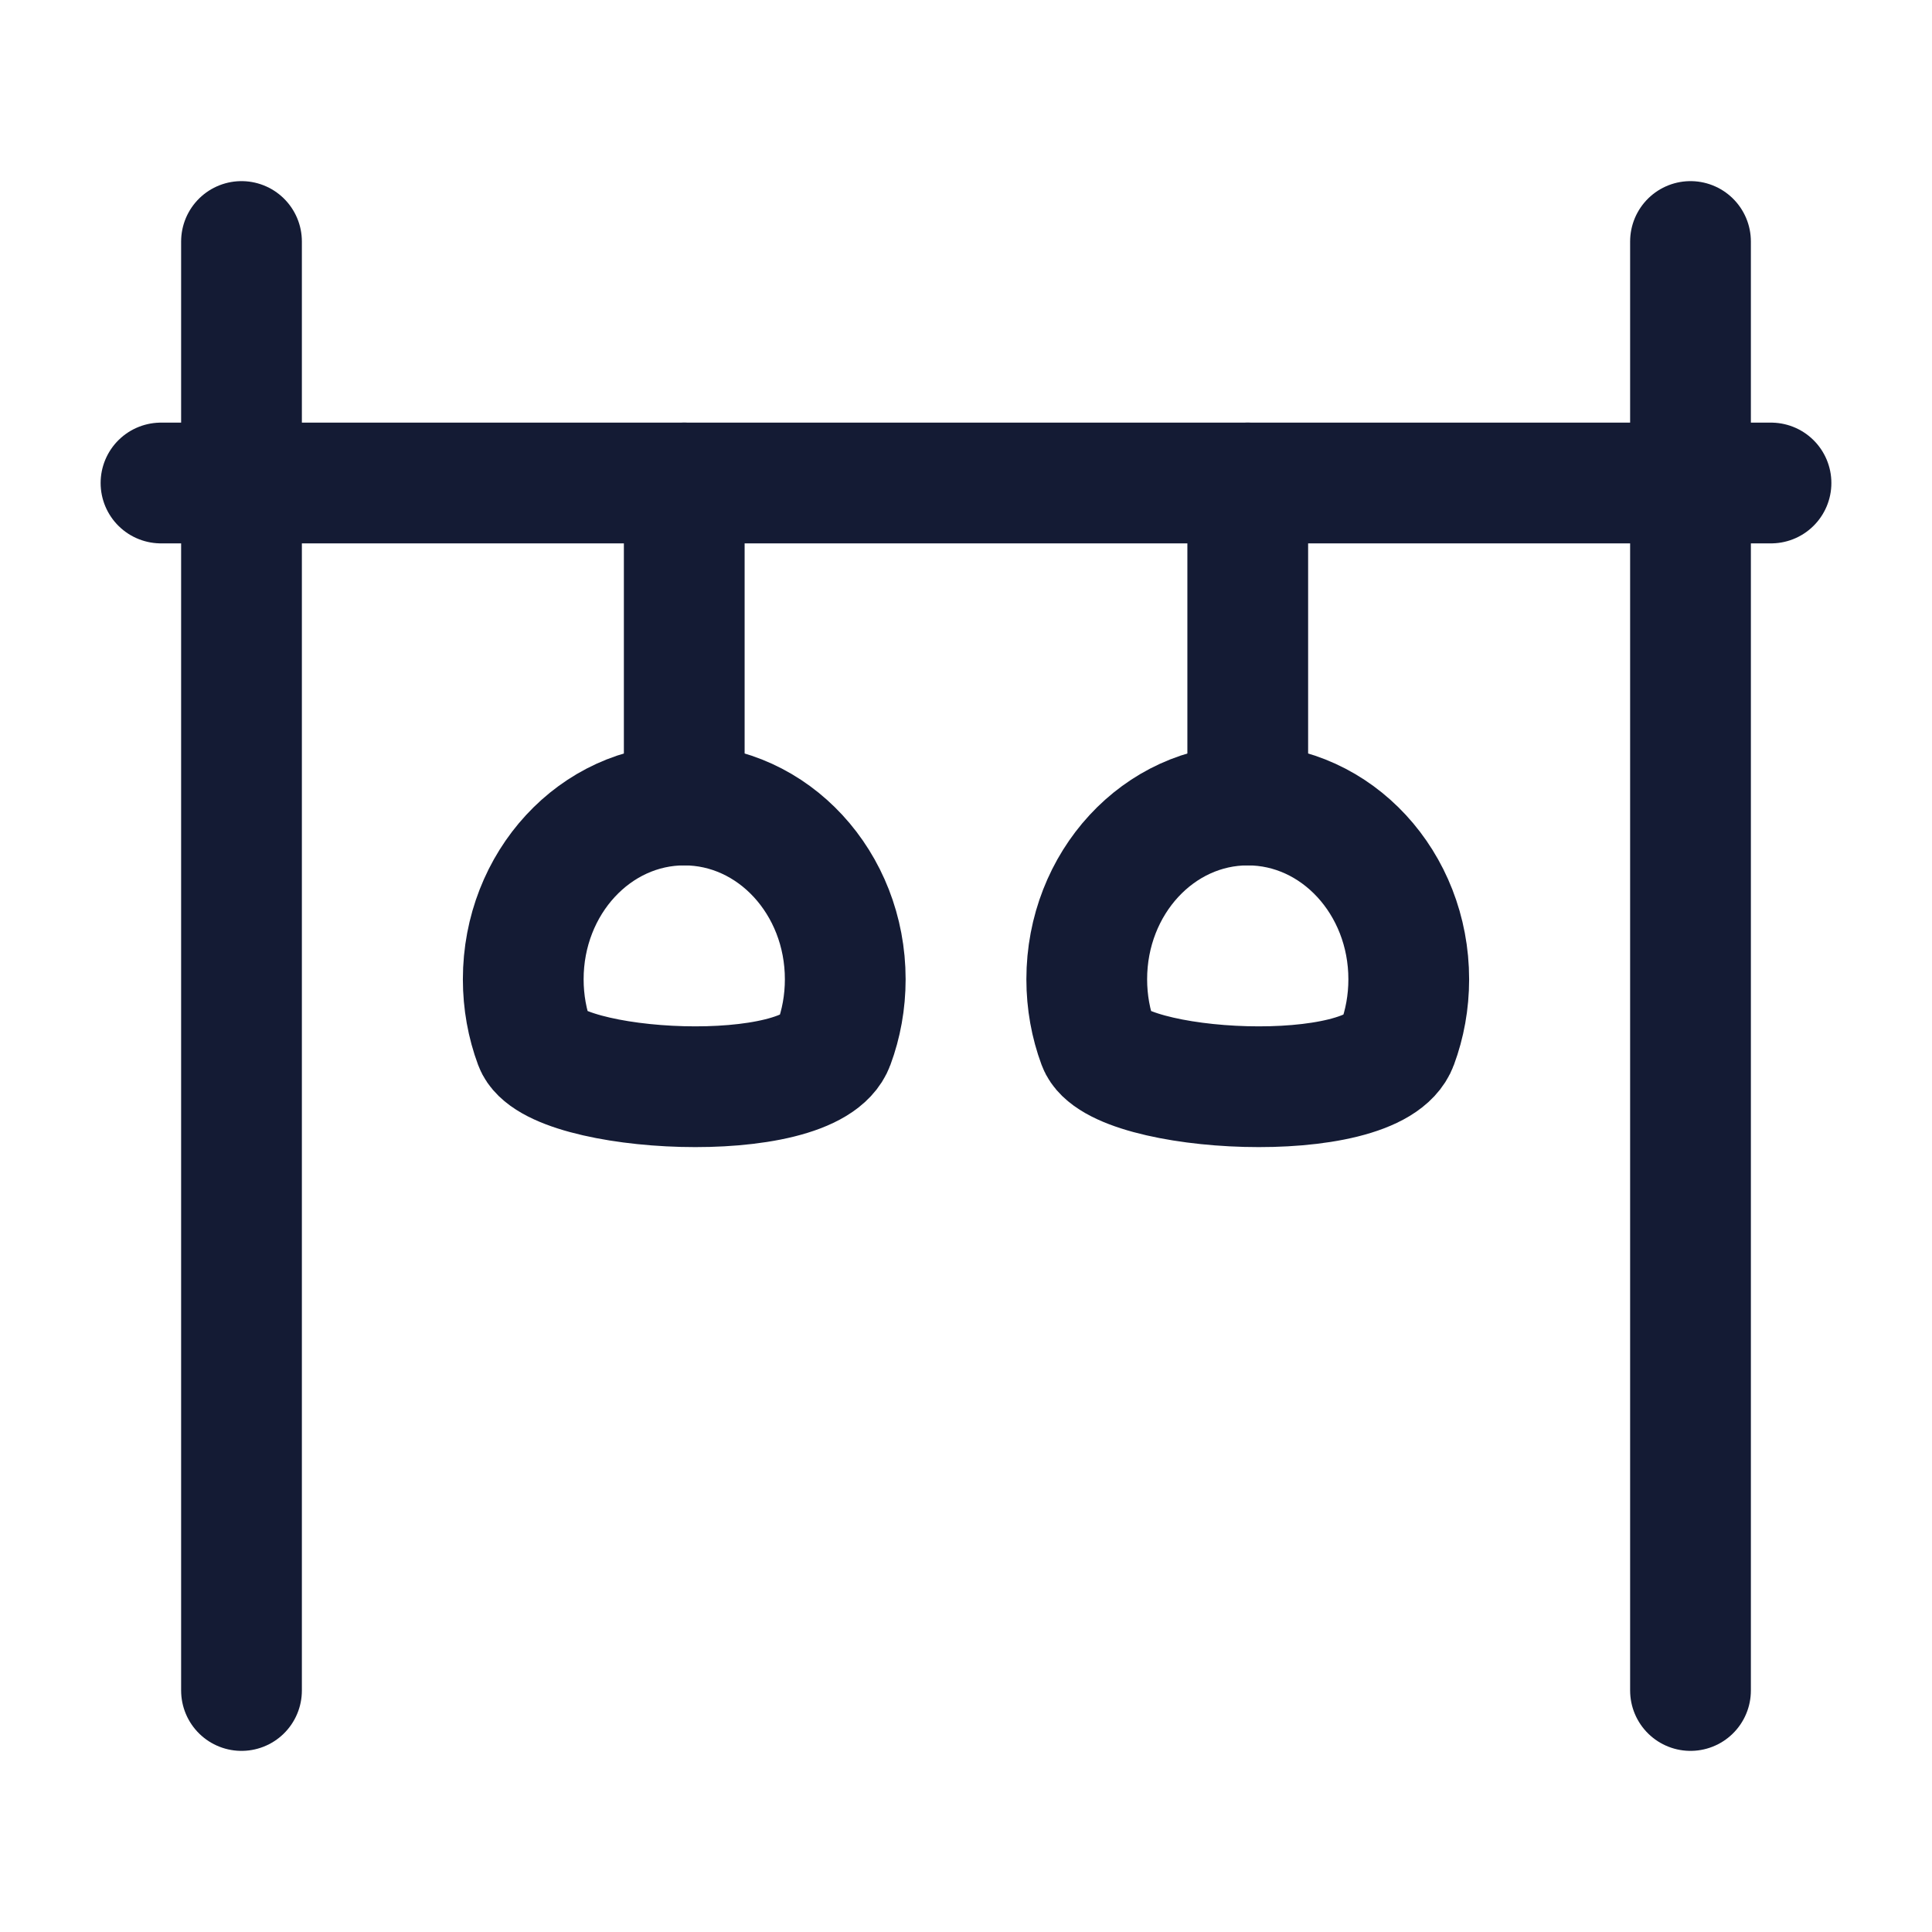
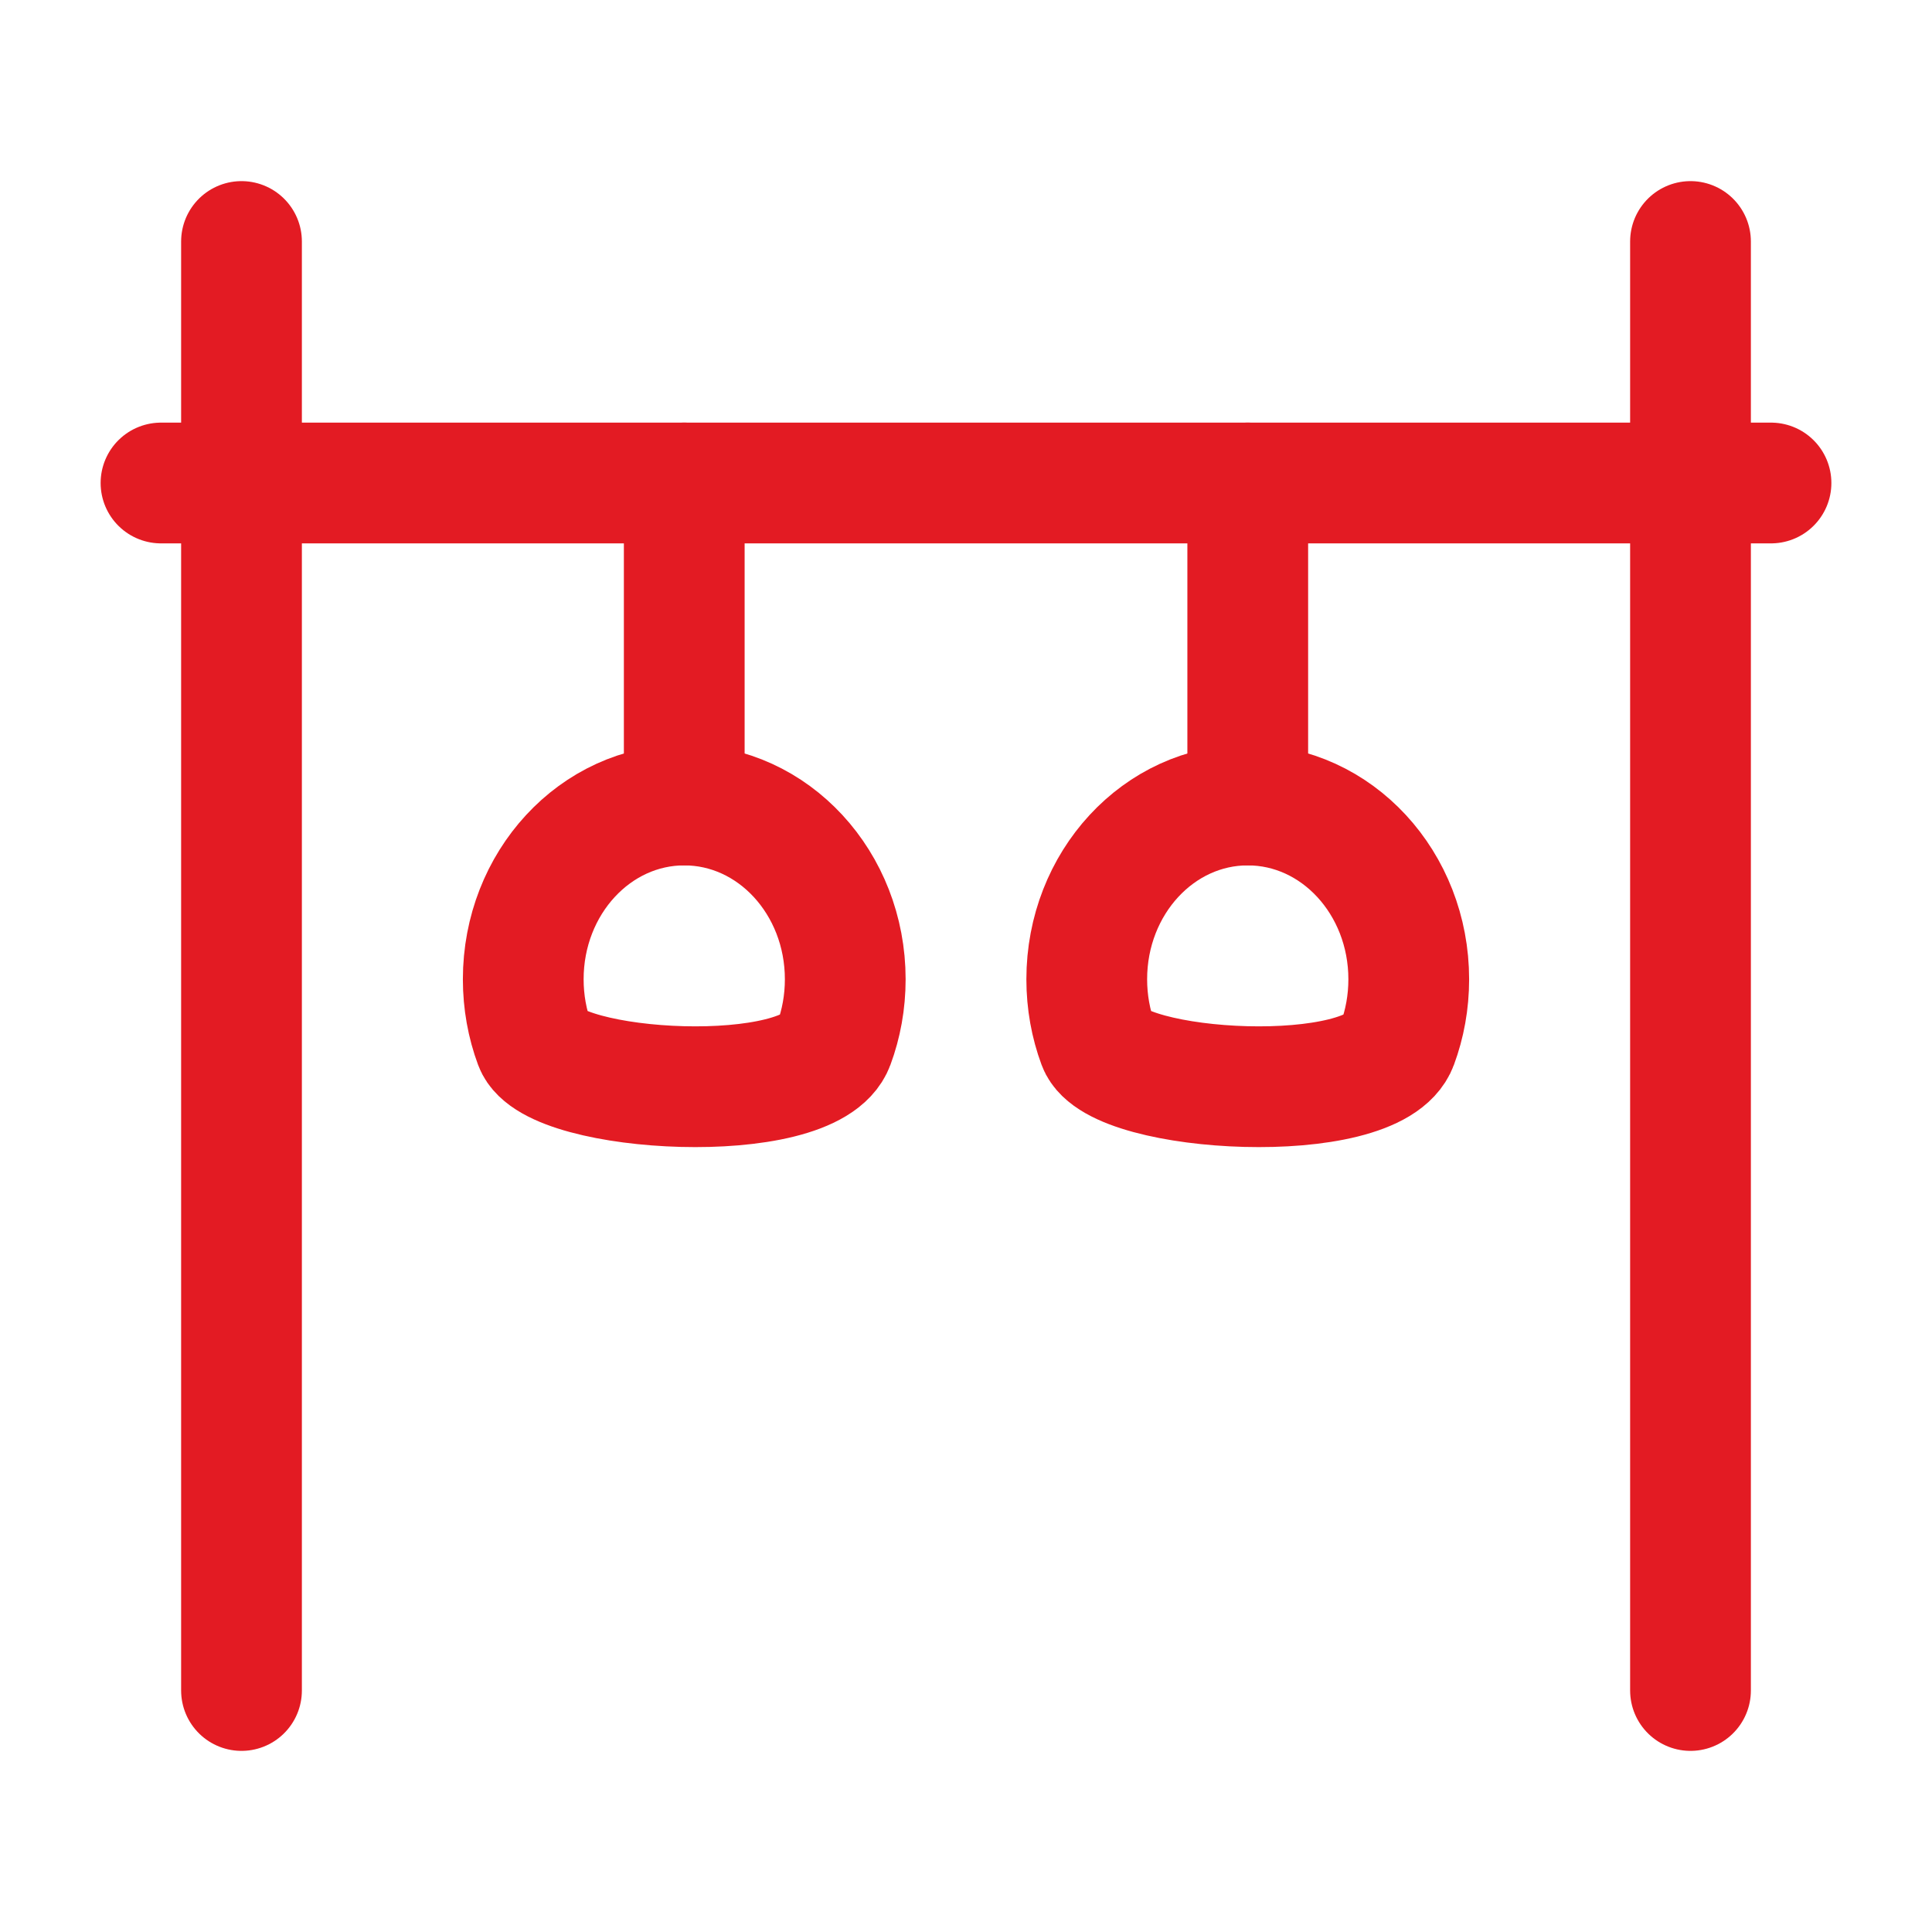
<svg xmlns="http://www.w3.org/2000/svg" width="24" height="24" viewBox="0 0 24 24" fill="none">
-   <path d="M3 3L3 21M21 3V21" stroke="#141B34" stroke-width="1.5" stroke-linecap="round" stroke-linejoin="round" />
-   <path d="M22 6L2 6" stroke="#141B34" stroke-width="1.5" stroke-linecap="round" stroke-linejoin="round" />
-   <path d="M15.5 10C16.605 10 17.5 10.969 17.5 12.165C17.5 12.448 17.45 12.719 17.358 12.967C17.064 13.765 13.869 13.584 13.642 12.967C13.55 12.719 13.5 12.448 13.5 12.165C13.5 10.969 14.395 10 15.5 10Z" stroke="#141B34" stroke-width="1.5" stroke-linejoin="round" />
-   <path d="M8.5 10C9.605 10 10.5 10.969 10.5 12.165C10.5 12.448 10.45 12.719 10.358 12.967C10.064 13.765 6.869 13.584 6.642 12.967C6.55 12.719 6.5 12.448 6.5 12.165C6.5 10.969 7.395 10 8.5 10Z" stroke="#141B34" stroke-width="1.5" stroke-linejoin="round" />
-   <path d="M8.5 10V6M15.5 10V6" stroke="#141B34" stroke-width="1.5" stroke-linecap="round" stroke-linejoin="round" />
+   <path d="M3 3L3 21M21 3V21" stroke="#E31B23" stroke-width="1.5" stroke-linecap="round" stroke-linejoin="round" />
+   <path d="M22 6L2 6" stroke="#E31B23" stroke-width="1.5" stroke-linecap="round" stroke-linejoin="round" />
+   <path d="M15.5 10C16.605 10 17.5 10.969 17.5 12.165C17.5 12.448 17.45 12.719 17.358 12.967C17.064 13.765 13.869 13.584 13.642 12.967C13.55 12.719 13.5 12.448 13.5 12.165C13.5 10.969 14.395 10 15.5 10Z" stroke="#E31B23" stroke-width="1.5" stroke-linejoin="round" />
+   <path d="M8.5 10C9.605 10 10.5 10.969 10.5 12.165C10.5 12.448 10.45 12.719 10.358 12.967C10.064 13.765 6.869 13.584 6.642 12.967C6.55 12.719 6.5 12.448 6.5 12.165C6.5 10.969 7.395 10 8.5 10Z" stroke="#E31B23" stroke-width="1.5" stroke-linejoin="round" />
+   <path d="M8.5 10V6M15.5 10V6" stroke="#E31B23" stroke-width="1.5" stroke-linecap="round" stroke-linejoin="round" />
</svg>
